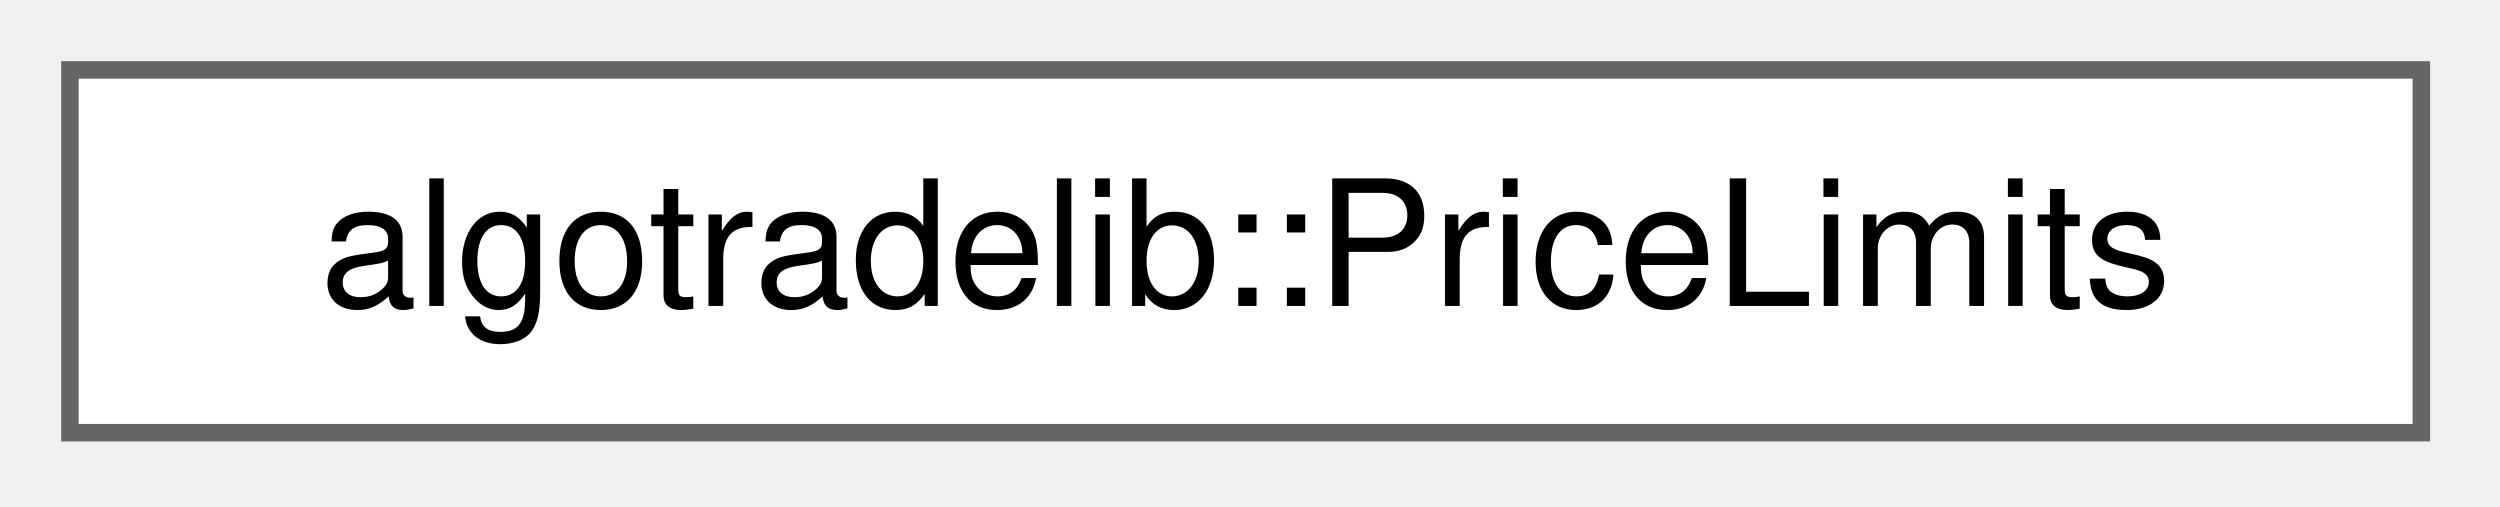
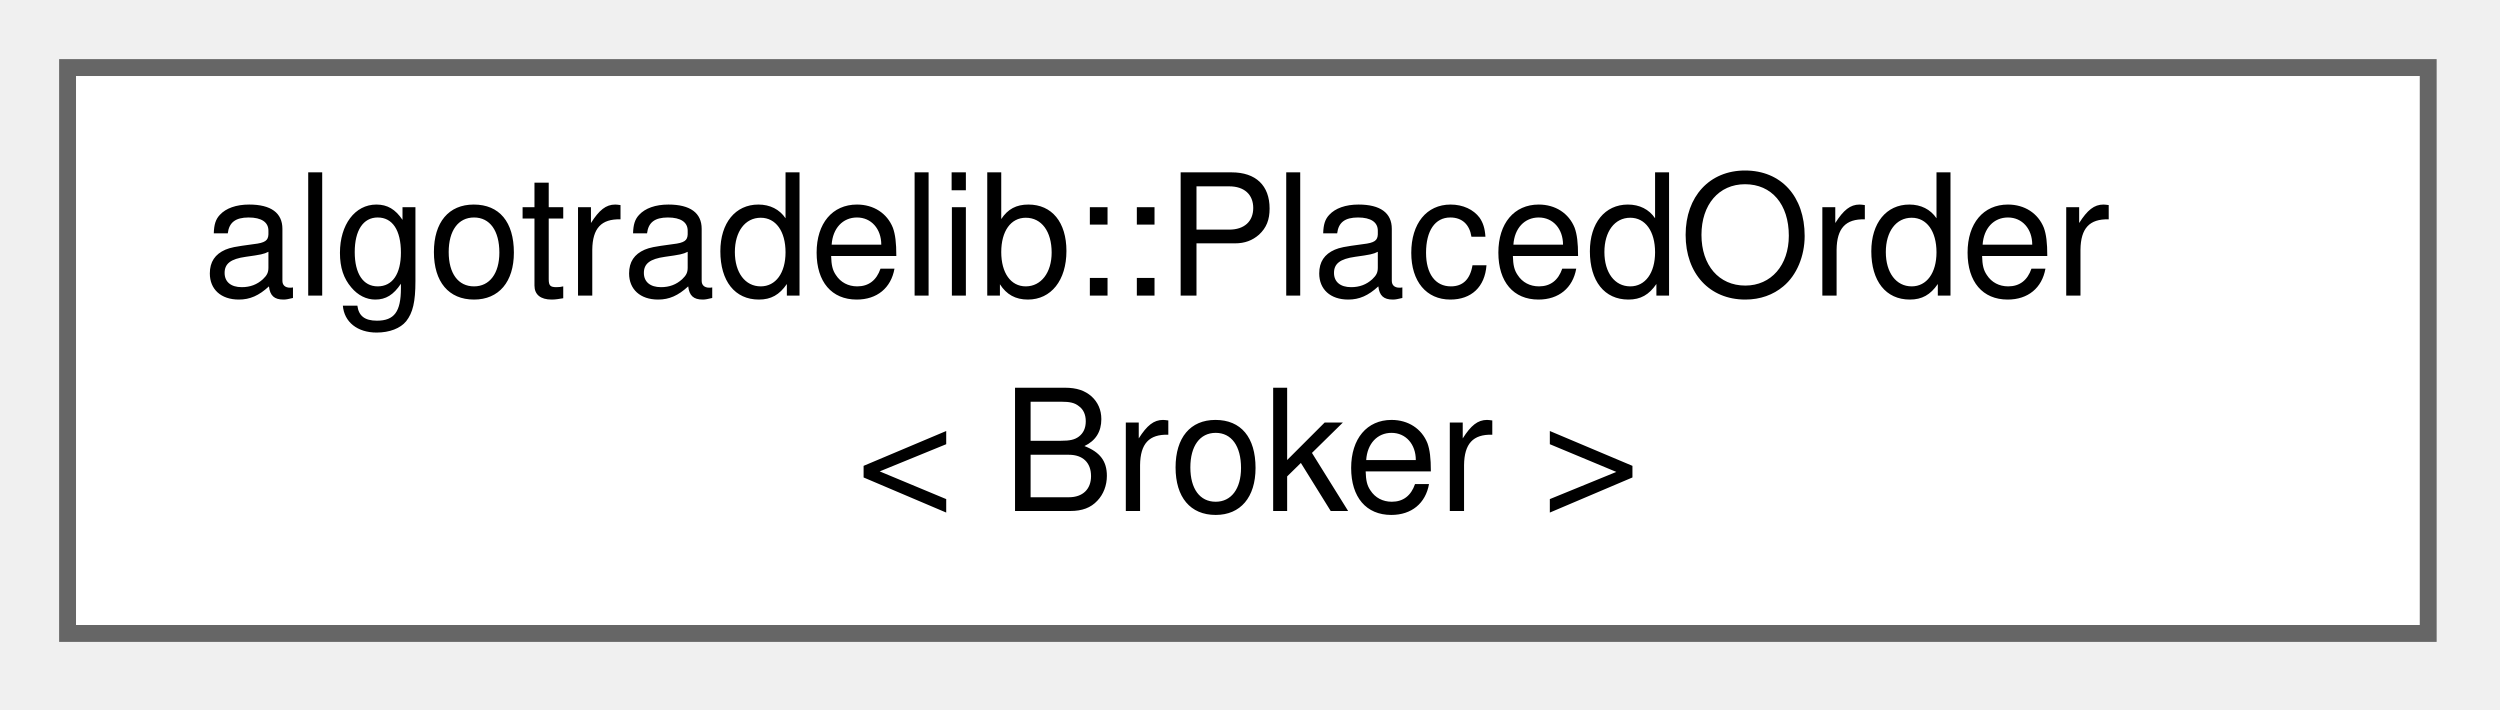
- <svg xmlns="http://www.w3.org/2000/svg" xmlns:xlink="http://www.w3.org/1999/xlink" width="143pt" height="29pt" viewBox="0.00 0.00 143.00 29.00">
-   <g id="graph0" class="graph" transform="scale(1 1) rotate(0) translate(4 24.75)">
+ <svg xmlns="http://www.w3.org/2000/svg" xmlns:xlink="http://www.w3.org/1999/xlink" width="148pt" height="42pt" viewBox="0.00 0.00 148.00 42.00">
+   <g id="graph0" class="graph" transform="scale(1 1) rotate(0) translate(4 37.5)">
    <g id="Node000000" class="node">
      <g id="a_Node000000">
-         <a xlink:href="structalgotradelib_1_1PriceLimits.html" target="_top" xlink:title="The highest and lowest price an instrument may trade at today.">
-           <polygon fill="white" stroke="#666666" points="134.5,-20.75 0,-20.75 0,0 134.5,0 134.5,-20.75" />
-           <text xml:space="preserve" text-anchor="middle" x="67.25" y="-7.25" font-family="Helvetica,sans-Serif" font-size="10.00">algotradelib::PriceLimits</text>
+         <a xlink:href="structalgotradelib_1_1PlacedOrder.html" target="_top" xlink:title="An accepted order: the acknowledgement and the reference to address it with.">
+           <polygon fill="white" stroke="#666666" points="139.75,-33.5 0,-33.5 0,0 139.75,0 139.75,-33.5" />
+           <text xml:space="preserve" text-anchor="start" x="8" y="-20" font-family="Helvetica,sans-Serif" font-size="10.00">algotradelib::PlacedOrder</text>
+           <text xml:space="preserve" text-anchor="middle" x="69.88" y="-7.25" font-family="Helvetica,sans-Serif" font-size="10.00">&lt; Broker &gt;</text>
        </a>
      </g>
    </g>
  </g>
</svg>
